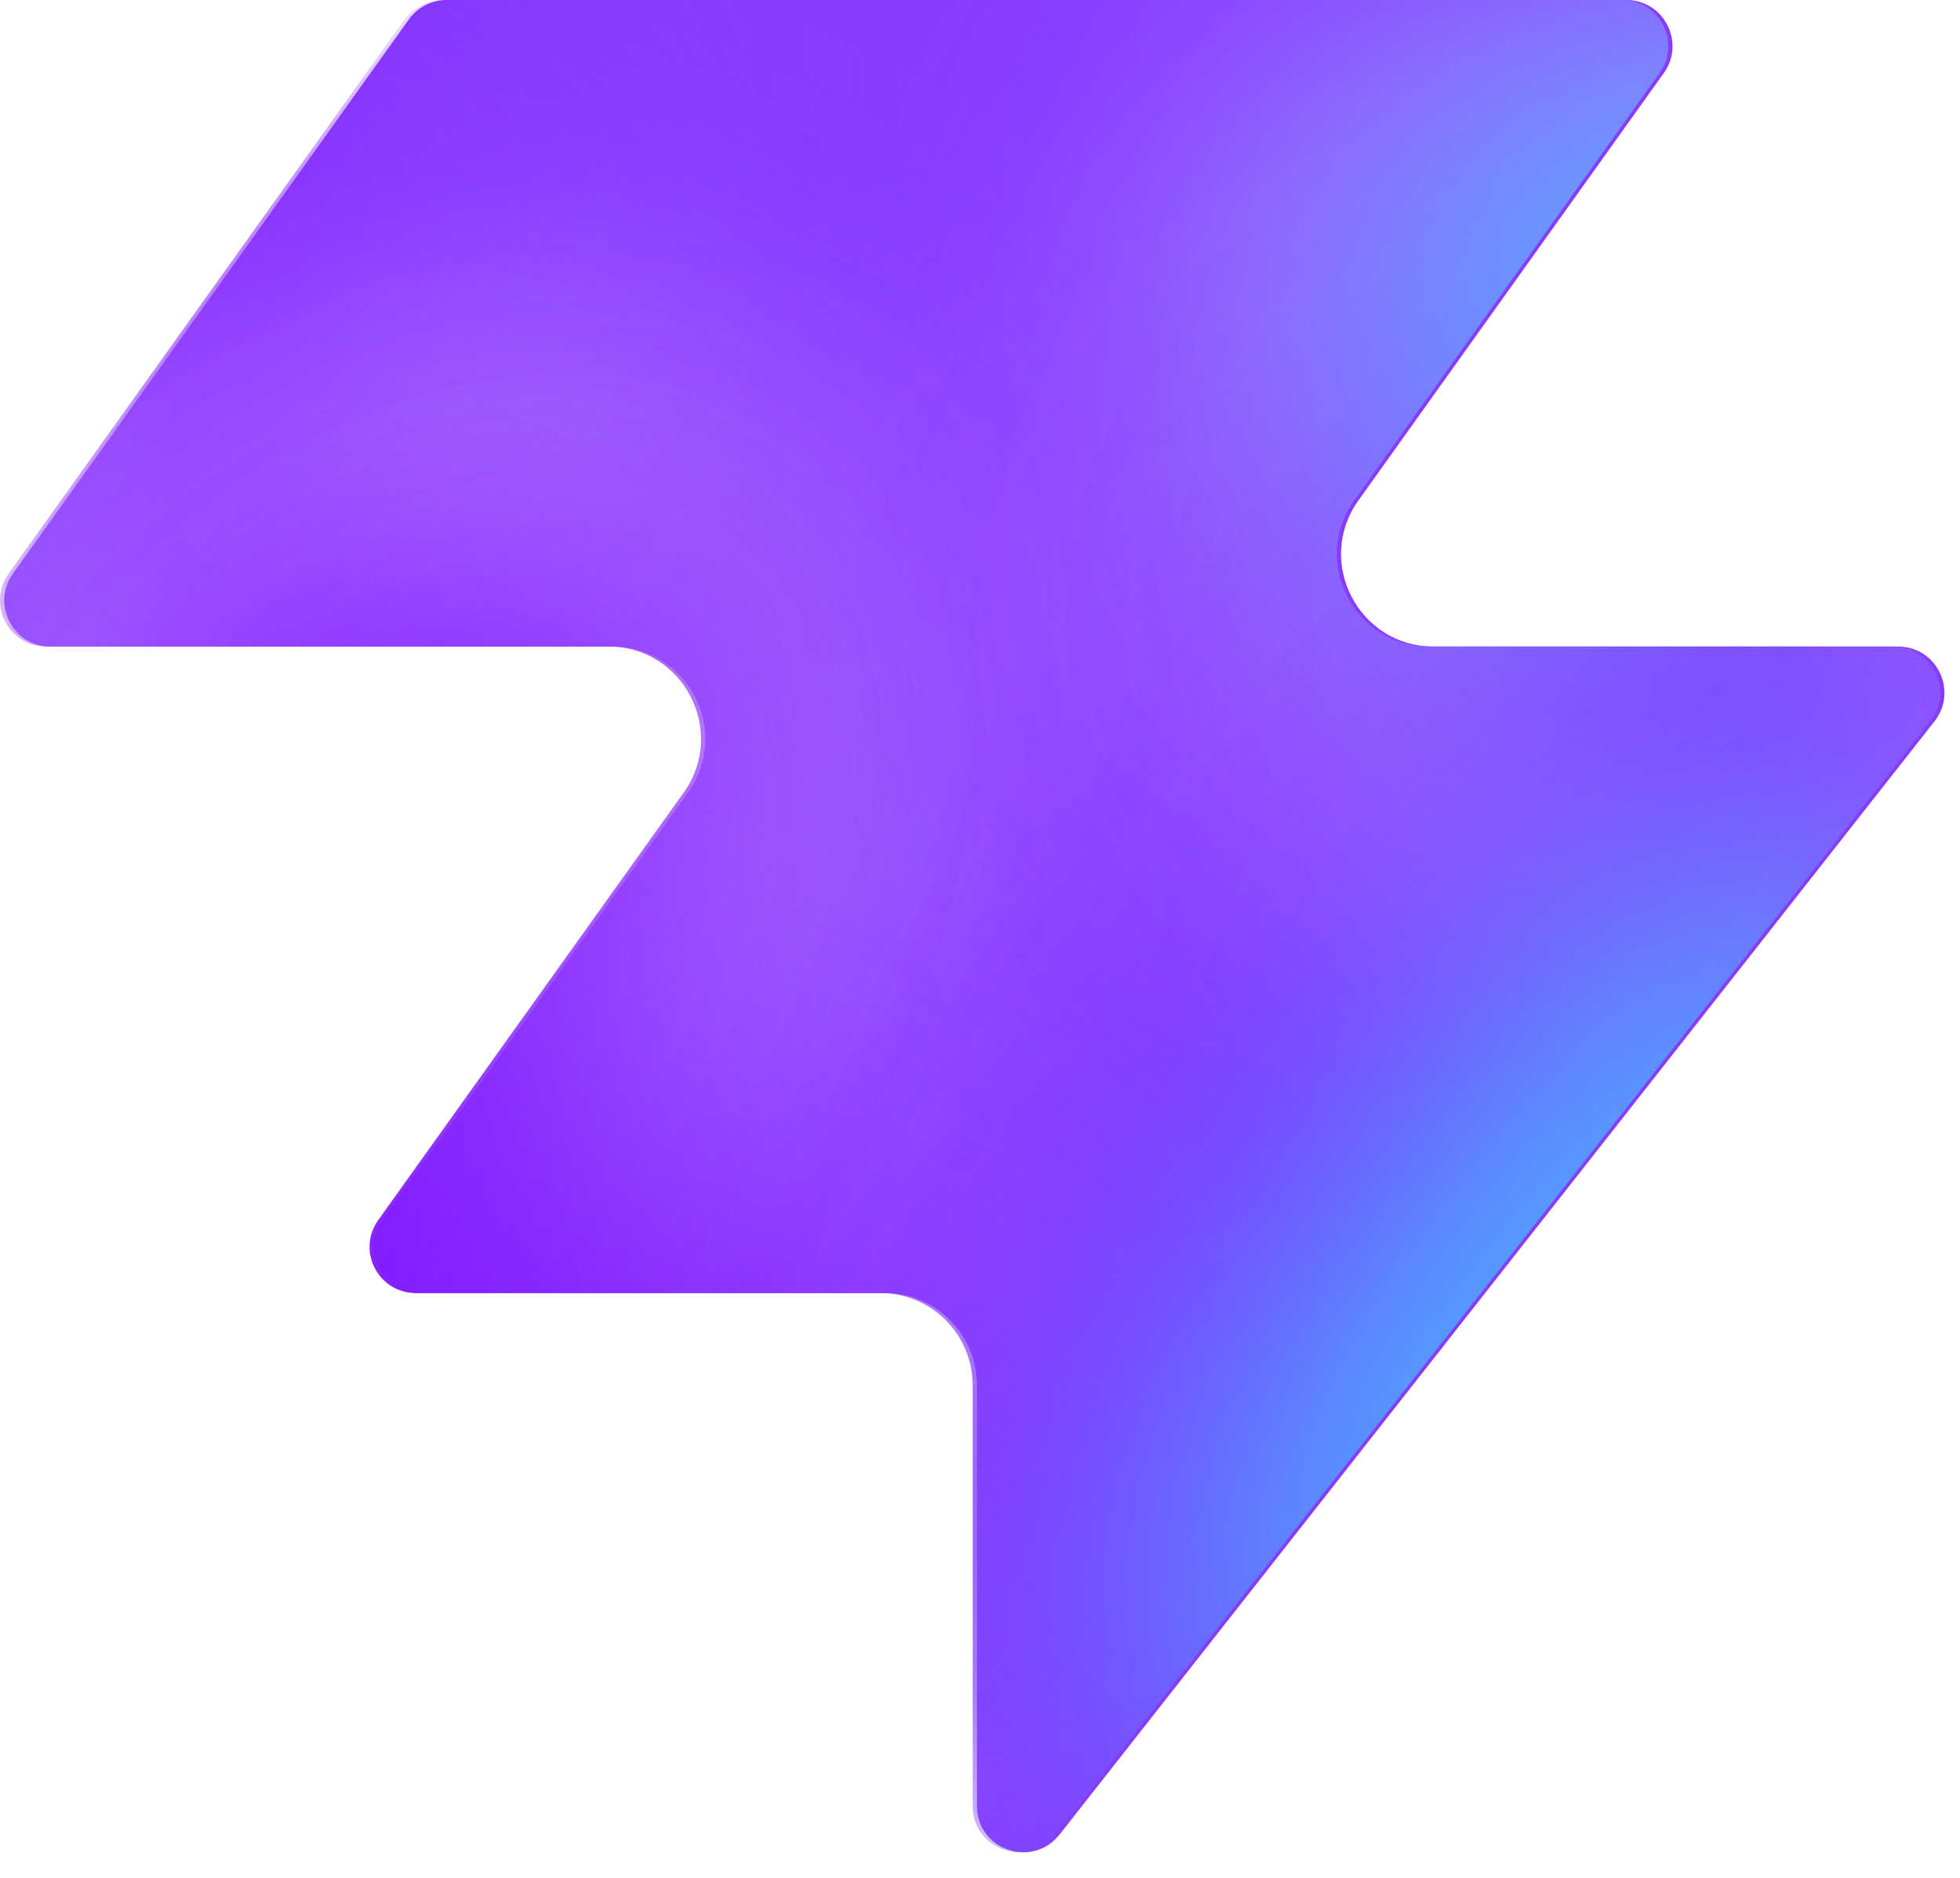
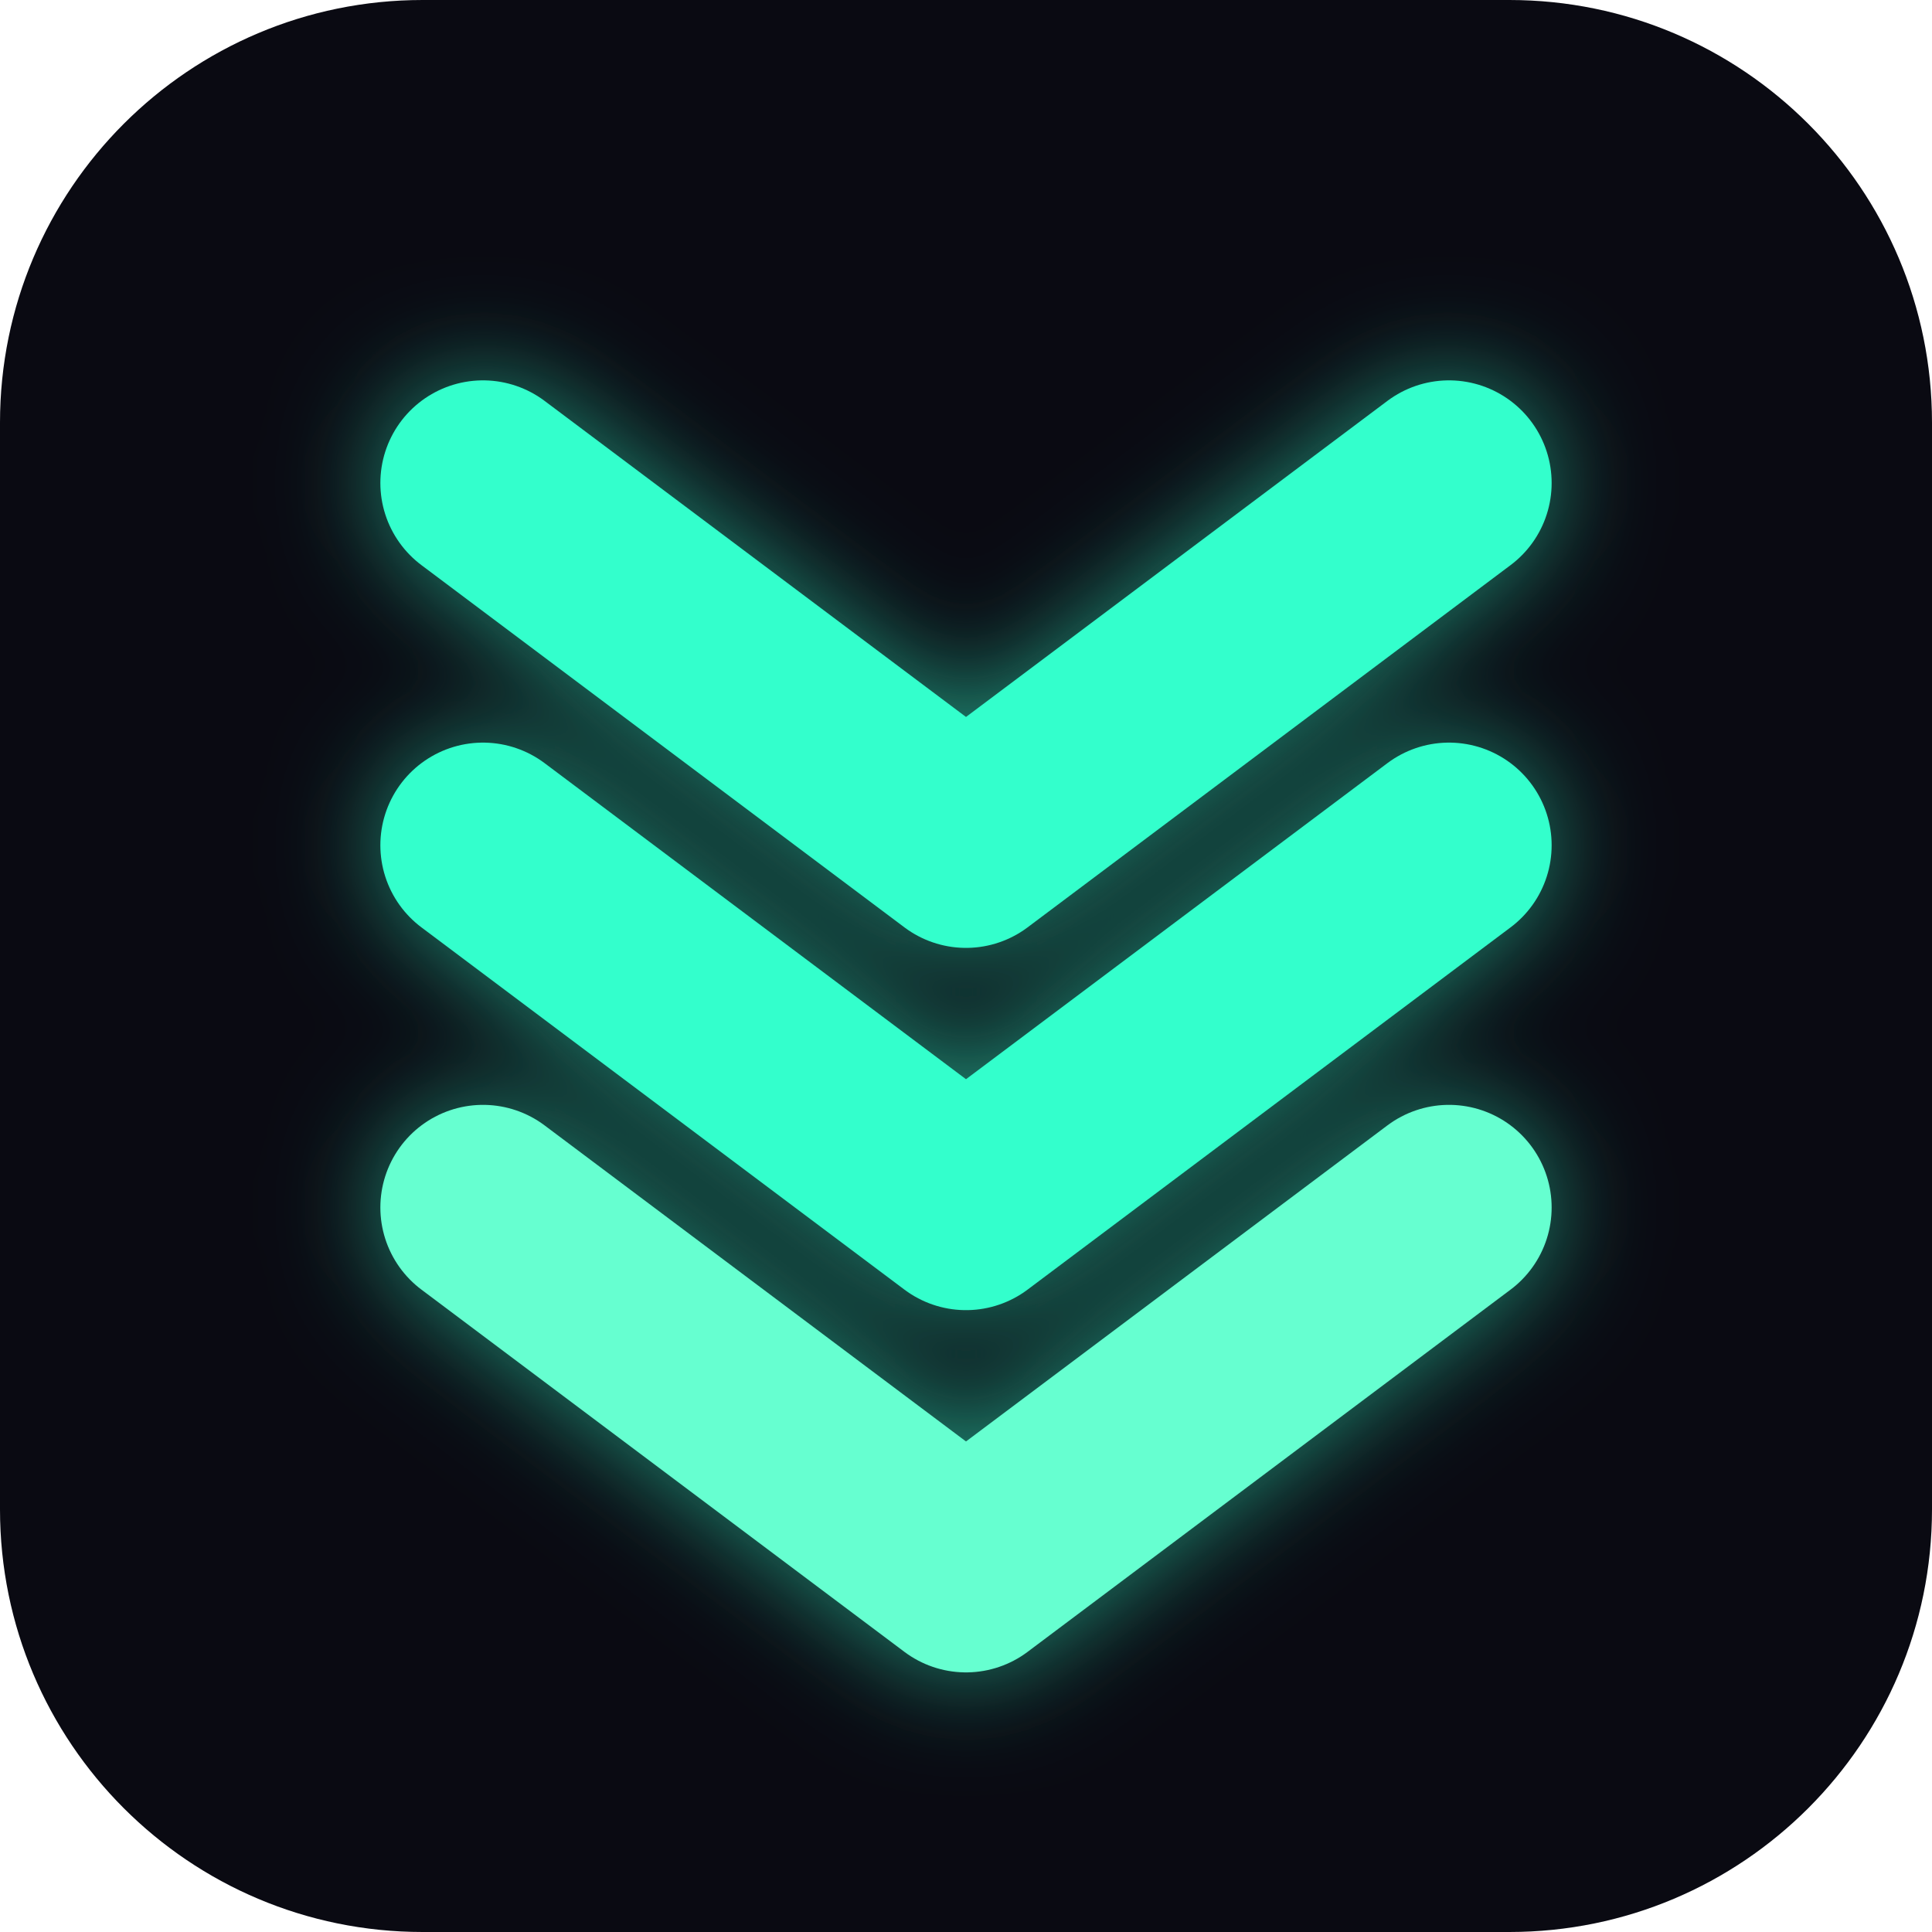
- <svg xmlns="http://www.w3.org/2000/svg" width="48" height="46" fill="none" viewBox="0 0 48 46">
-   <path fill="#863bff" d="M25.946 44.938c-.664.845-2.021.375-2.021-.698V33.937a2.26 2.26 0 0 0-2.262-2.262H10.287c-.92 0-1.456-1.04-.92-1.788l7.48-10.471c1.07-1.497 0-3.578-1.842-3.578H1.237c-.92 0-1.456-1.04-.92-1.788L10.013.474c.214-.297.556-.474.92-.474h28.894c.92 0 1.456 1.04.92 1.788l-7.48 10.471c-1.07 1.498 0 3.579 1.842 3.579h11.377c.943 0 1.473 1.088.89 1.83L25.947 44.94z" style="fill:#863bff;fill:color(display-p3 .525 .23 1);fill-opacity:1" />
-   <mask id="a" width="48" height="46" x="0" y="0" maskUnits="userSpaceOnUse" style="mask-type:alpha">
-     <path fill="#000" d="M25.842 44.938c-.664.844-2.021.375-2.021-.698V33.937a2.26 2.26 0 0 0-2.262-2.262H10.183c-.92 0-1.456-1.04-.92-1.788l7.48-10.471c1.07-1.498 0-3.579-1.842-3.579H1.133c-.92 0-1.456-1.04-.92-1.787L9.91.473c.214-.297.556-.474.92-.474h28.894c.92 0 1.456 1.04.92 1.788l-7.48 10.471c-1.07 1.498 0 3.578 1.842 3.578h11.377c.943 0 1.473 1.088.89 1.832L25.843 44.94z" style="fill:#000;fill-opacity:1" />
-   </mask>
-   <g mask="url(#a)">
-     <g filter="url(#b)">
-       <ellipse cx="5.508" cy="14.704" fill="#ede6ff" rx="5.508" ry="14.704" style="fill:#ede6ff;fill:color(display-p3 .927 .903 1);fill-opacity:1" transform="matrix(.00324 1 1 -.00324 -4.47 31.516)" />
+ <svg xmlns="http://www.w3.org/2000/svg" width="32" height="32" viewBox="0 0 32 32">
+   <defs>
+     <filter id="glow" x="-40%" y="-40%" width="180%" height="180%">
+       <feGaussianBlur stdDeviation="0.9" />
+     </filter>
+   </defs>
+   <rect width="32" height="32" rx="7" fill="#0a0a12" />
+   <g fill="none" stroke-width="3.4" stroke-linecap="round" stroke-linejoin="round">
+     <g stroke="#33ffcc" opacity="0.55" filter="url(#glow)">
+       <polyline points="8,8 16,14 24,8" />
+       <polyline points="8,14 16,20 24,14" />
+       <polyline points="8,20 16,26 24,20" />
    </g>
-     <g filter="url(#c)">
-       <ellipse cx="10.399" cy="29.851" fill="#ede6ff" rx="10.399" ry="29.851" style="fill:#ede6ff;fill:color(display-p3 .927 .903 1);fill-opacity:1" transform="matrix(.00324 1 1 -.00324 -39.328 7.883)" />
-     </g>
-     <g filter="url(#d)">
-       <ellipse cx="5.508" cy="30.487" fill="#7e14ff" rx="5.508" ry="30.487" style="fill:#7e14ff;fill:color(display-p3 .492 .077 1);fill-opacity:1" transform="rotate(89.814 -25.913 -14.639)scale(1 -1)" />
-     </g>
-     <g filter="url(#e)">
-       <ellipse cx="5.508" cy="30.599" fill="#7e14ff" rx="5.508" ry="30.599" style="fill:#7e14ff;fill:color(display-p3 .492 .077 1);fill-opacity:1" transform="rotate(89.814 -32.644 -3.334)scale(1 -1)" />
-     </g>
-     <g filter="url(#f)">
-       <ellipse cx="5.508" cy="30.599" fill="#7e14ff" rx="5.508" ry="30.599" style="fill:#7e14ff;fill:color(display-p3 .492 .077 1);fill-opacity:1" transform="matrix(.00324 1 1 -.00324 -34.34 30.47)" />
-     </g>
-     <g filter="url(#g)">
-       <ellipse cx="14.072" cy="22.078" fill="#ede6ff" rx="14.072" ry="22.078" style="fill:#ede6ff;fill:color(display-p3 .927 .903 1);fill-opacity:1" transform="rotate(93.35 24.506 48.493)scale(-1 1)" />
-     </g>
-     <g filter="url(#h)">
-       <ellipse cx="3.47" cy="21.501" fill="#7e14ff" rx="3.47" ry="21.501" style="fill:#7e14ff;fill:color(display-p3 .492 .077 1);fill-opacity:1" transform="rotate(89.009 28.708 47.59)scale(-1 1)" />
-     </g>
-     <g filter="url(#i)">
-       <ellipse cx="3.47" cy="21.501" fill="#7e14ff" rx="3.47" ry="21.501" style="fill:#7e14ff;fill:color(display-p3 .492 .077 1);fill-opacity:1" transform="rotate(89.009 28.708 47.59)scale(-1 1)" />
-     </g>
-     <g filter="url(#j)">
-       <ellipse cx=".387" cy="8.972" fill="#7e14ff" rx="4.407" ry="29.108" style="fill:#7e14ff;fill:color(display-p3 .492 .077 1);fill-opacity:1" transform="rotate(39.51 .387 8.972)" />
-     </g>
-     <g filter="url(#k)">
-       <ellipse cx="47.523" cy="-6.092" fill="#7e14ff" rx="4.407" ry="29.108" style="fill:#7e14ff;fill:color(display-p3 .492 .077 1);fill-opacity:1" transform="rotate(37.892 47.523 -6.092)" />
-     </g>
-     <g filter="url(#l)">
-       <ellipse cx="41.412" cy="6.333" fill="#47bfff" rx="5.971" ry="9.665" style="fill:#47bfff;fill:color(display-p3 .28 .748 1);fill-opacity:1" transform="rotate(37.892 41.412 6.333)" />
-     </g>
-     <g filter="url(#m)">
-       <ellipse cx="-1.879" cy="38.332" fill="#7e14ff" rx="4.407" ry="29.108" style="fill:#7e14ff;fill:color(display-p3 .492 .077 1);fill-opacity:1" transform="rotate(37.892 -1.88 38.332)" />
-     </g>
-     <g filter="url(#n)">
-       <ellipse cx="-1.879" cy="38.332" fill="#7e14ff" rx="4.407" ry="29.108" style="fill:#7e14ff;fill:color(display-p3 .492 .077 1);fill-opacity:1" transform="rotate(37.892 -1.88 38.332)" />
-     </g>
-     <g filter="url(#o)">
-       <ellipse cx="35.651" cy="29.907" fill="#7e14ff" rx="4.407" ry="29.108" style="fill:#7e14ff;fill:color(display-p3 .492 .077 1);fill-opacity:1" transform="rotate(37.892 35.651 29.907)" />
-     </g>
-     <g filter="url(#p)">
-       <ellipse cx="38.418" cy="32.4" fill="#47bfff" rx="5.971" ry="15.297" style="fill:#47bfff;fill:color(display-p3 .28 .748 1);fill-opacity:1" transform="rotate(37.892 38.418 32.4)" />
+     <g stroke="#33ffcc">
+       <polyline points="8,8 16,14 24,8" />
+       <polyline points="8,14 16,20 24,14" />
+       <polyline points="8,20 16,26 24,20" stroke="#66ffd0" />
    </g>
  </g>
-   <defs>
-     <filter id="b" width="60.045" height="41.654" x="-19.77" y="16.149" color-interpolation-filters="sRGB" filterUnits="userSpaceOnUse">
-       <feFlood flood-opacity="0" result="BackgroundImageFix" />
-       <feBlend in="SourceGraphic" in2="BackgroundImageFix" result="shape" />
-       <feGaussianBlur result="effect1_foregroundBlur_2002_17158" stdDeviation="7.659" />
-     </filter>
-     <filter id="c" width="90.34" height="51.437" x="-54.613" y="-7.533" color-interpolation-filters="sRGB" filterUnits="userSpaceOnUse">
-       <feFlood flood-opacity="0" result="BackgroundImageFix" />
-       <feBlend in="SourceGraphic" in2="BackgroundImageFix" result="shape" />
-       <feGaussianBlur result="effect1_foregroundBlur_2002_17158" stdDeviation="7.659" />
-     </filter>
-     <filter id="d" width="79.355" height="29.4" x="-49.64" y="2.03" color-interpolation-filters="sRGB" filterUnits="userSpaceOnUse">
-       <feFlood flood-opacity="0" result="BackgroundImageFix" />
-       <feBlend in="SourceGraphic" in2="BackgroundImageFix" result="shape" />
-       <feGaussianBlur result="effect1_foregroundBlur_2002_17158" stdDeviation="4.596" />
-     </filter>
-     <filter id="e" width="79.579" height="29.4" x="-45.045" y="20.029" color-interpolation-filters="sRGB" filterUnits="userSpaceOnUse">
-       <feFlood flood-opacity="0" result="BackgroundImageFix" />
-       <feBlend in="SourceGraphic" in2="BackgroundImageFix" result="shape" />
-       <feGaussianBlur result="effect1_foregroundBlur_2002_17158" stdDeviation="4.596" />
-     </filter>
-     <filter id="f" width="79.579" height="29.4" x="-43.513" y="21.178" color-interpolation-filters="sRGB" filterUnits="userSpaceOnUse">
-       <feFlood flood-opacity="0" result="BackgroundImageFix" />
-       <feBlend in="SourceGraphic" in2="BackgroundImageFix" result="shape" />
-       <feGaussianBlur result="effect1_foregroundBlur_2002_17158" stdDeviation="4.596" />
-     </filter>
-     <filter id="g" width="74.749" height="58.852" x="15.756" y="-17.901" color-interpolation-filters="sRGB" filterUnits="userSpaceOnUse">
-       <feFlood flood-opacity="0" result="BackgroundImageFix" />
-       <feBlend in="SourceGraphic" in2="BackgroundImageFix" result="shape" />
-       <feGaussianBlur result="effect1_foregroundBlur_2002_17158" stdDeviation="7.659" />
-     </filter>
-     <filter id="h" width="61.377" height="25.362" x="23.548" y="2.284" color-interpolation-filters="sRGB" filterUnits="userSpaceOnUse">
-       <feFlood flood-opacity="0" result="BackgroundImageFix" />
-       <feBlend in="SourceGraphic" in2="BackgroundImageFix" result="shape" />
-       <feGaussianBlur result="effect1_foregroundBlur_2002_17158" stdDeviation="4.596" />
-     </filter>
-     <filter id="i" width="61.377" height="25.362" x="23.548" y="2.284" color-interpolation-filters="sRGB" filterUnits="userSpaceOnUse">
-       <feFlood flood-opacity="0" result="BackgroundImageFix" />
-       <feBlend in="SourceGraphic" in2="BackgroundImageFix" result="shape" />
-       <feGaussianBlur result="effect1_foregroundBlur_2002_17158" stdDeviation="4.596" />
-     </filter>
-     <filter id="j" width="56.045" height="63.649" x="-27.636" y="-22.853" color-interpolation-filters="sRGB" filterUnits="userSpaceOnUse">
-       <feFlood flood-opacity="0" result="BackgroundImageFix" />
-       <feBlend in="SourceGraphic" in2="BackgroundImageFix" result="shape" />
-       <feGaussianBlur result="effect1_foregroundBlur_2002_17158" stdDeviation="4.596" />
-     </filter>
-     <filter id="k" width="54.814" height="64.646" x="20.116" y="-38.415" color-interpolation-filters="sRGB" filterUnits="userSpaceOnUse">
-       <feFlood flood-opacity="0" result="BackgroundImageFix" />
-       <feBlend in="SourceGraphic" in2="BackgroundImageFix" result="shape" />
-       <feGaussianBlur result="effect1_foregroundBlur_2002_17158" stdDeviation="4.596" />
-     </filter>
-     <filter id="l" width="33.541" height="35.313" x="24.641" y="-11.323" color-interpolation-filters="sRGB" filterUnits="userSpaceOnUse">
-       <feFlood flood-opacity="0" result="BackgroundImageFix" />
-       <feBlend in="SourceGraphic" in2="BackgroundImageFix" result="shape" />
-       <feGaussianBlur result="effect1_foregroundBlur_2002_17158" stdDeviation="4.596" />
-     </filter>
-     <filter id="m" width="54.814" height="64.646" x="-29.286" y="6.009" color-interpolation-filters="sRGB" filterUnits="userSpaceOnUse">
-       <feFlood flood-opacity="0" result="BackgroundImageFix" />
-       <feBlend in="SourceGraphic" in2="BackgroundImageFix" result="shape" />
-       <feGaussianBlur result="effect1_foregroundBlur_2002_17158" stdDeviation="4.596" />
-     </filter>
-     <filter id="n" width="54.814" height="64.646" x="-29.286" y="6.009" color-interpolation-filters="sRGB" filterUnits="userSpaceOnUse">
-       <feFlood flood-opacity="0" result="BackgroundImageFix" />
-       <feBlend in="SourceGraphic" in2="BackgroundImageFix" result="shape" />
-       <feGaussianBlur result="effect1_foregroundBlur_2002_17158" stdDeviation="4.596" />
-     </filter>
-     <filter id="o" width="54.814" height="64.646" x="8.244" y="-2.416" color-interpolation-filters="sRGB" filterUnits="userSpaceOnUse">
-       <feFlood flood-opacity="0" result="BackgroundImageFix" />
-       <feBlend in="SourceGraphic" in2="BackgroundImageFix" result="shape" />
-       <feGaussianBlur result="effect1_foregroundBlur_2002_17158" stdDeviation="4.596" />
-     </filter>
-     <filter id="p" width="39.409" height="43.623" x="18.713" y="10.588" color-interpolation-filters="sRGB" filterUnits="userSpaceOnUse">
-       <feFlood flood-opacity="0" result="BackgroundImageFix" />
-       <feBlend in="SourceGraphic" in2="BackgroundImageFix" result="shape" />
-       <feGaussianBlur result="effect1_foregroundBlur_2002_17158" stdDeviation="4.596" />
-     </filter>
-   </defs>
</svg>
